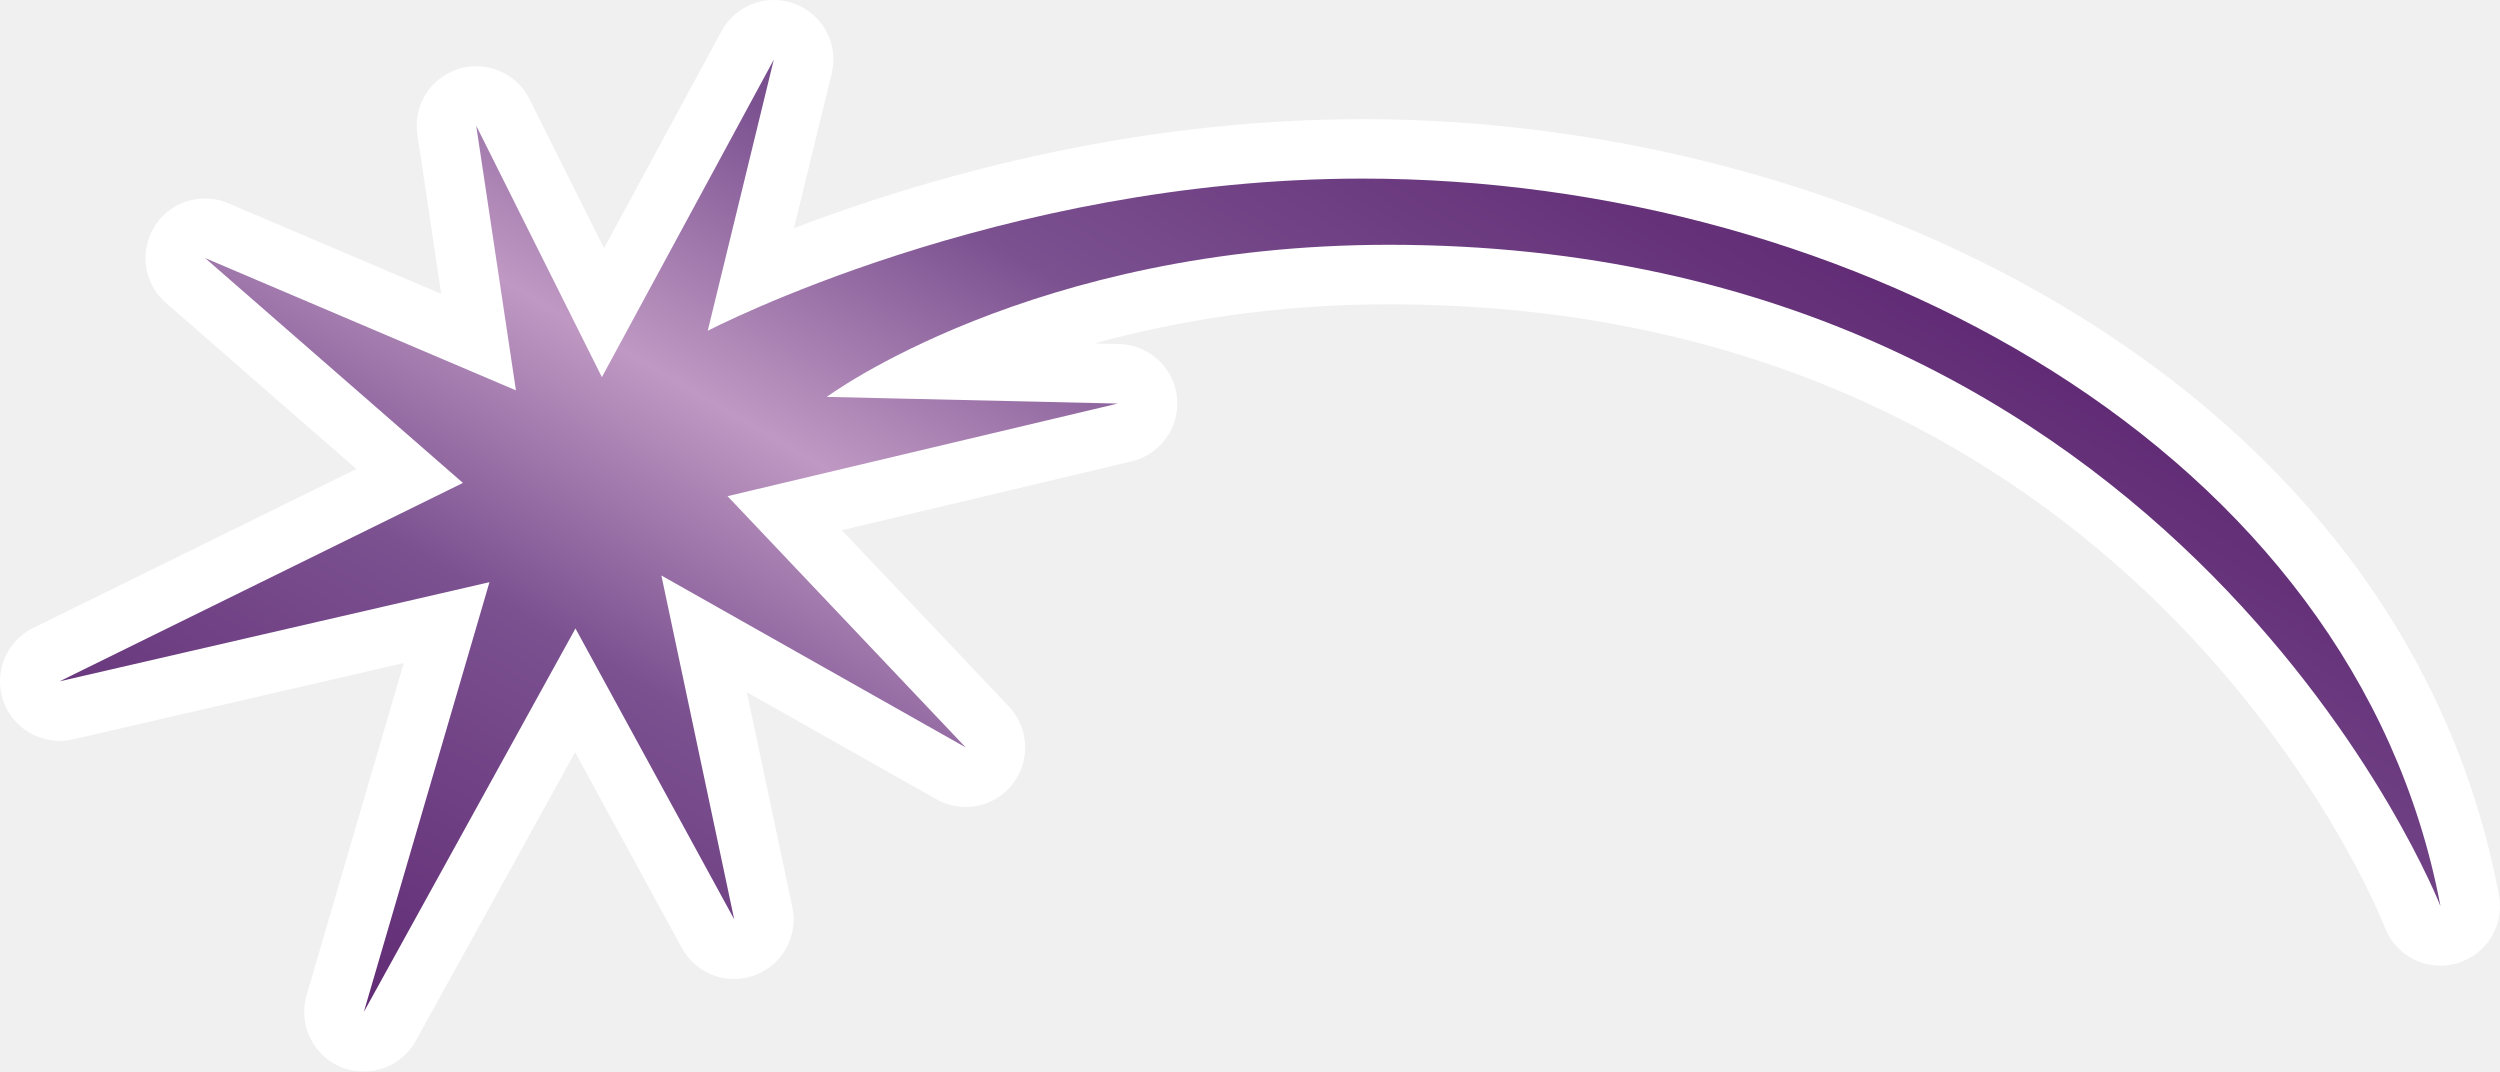
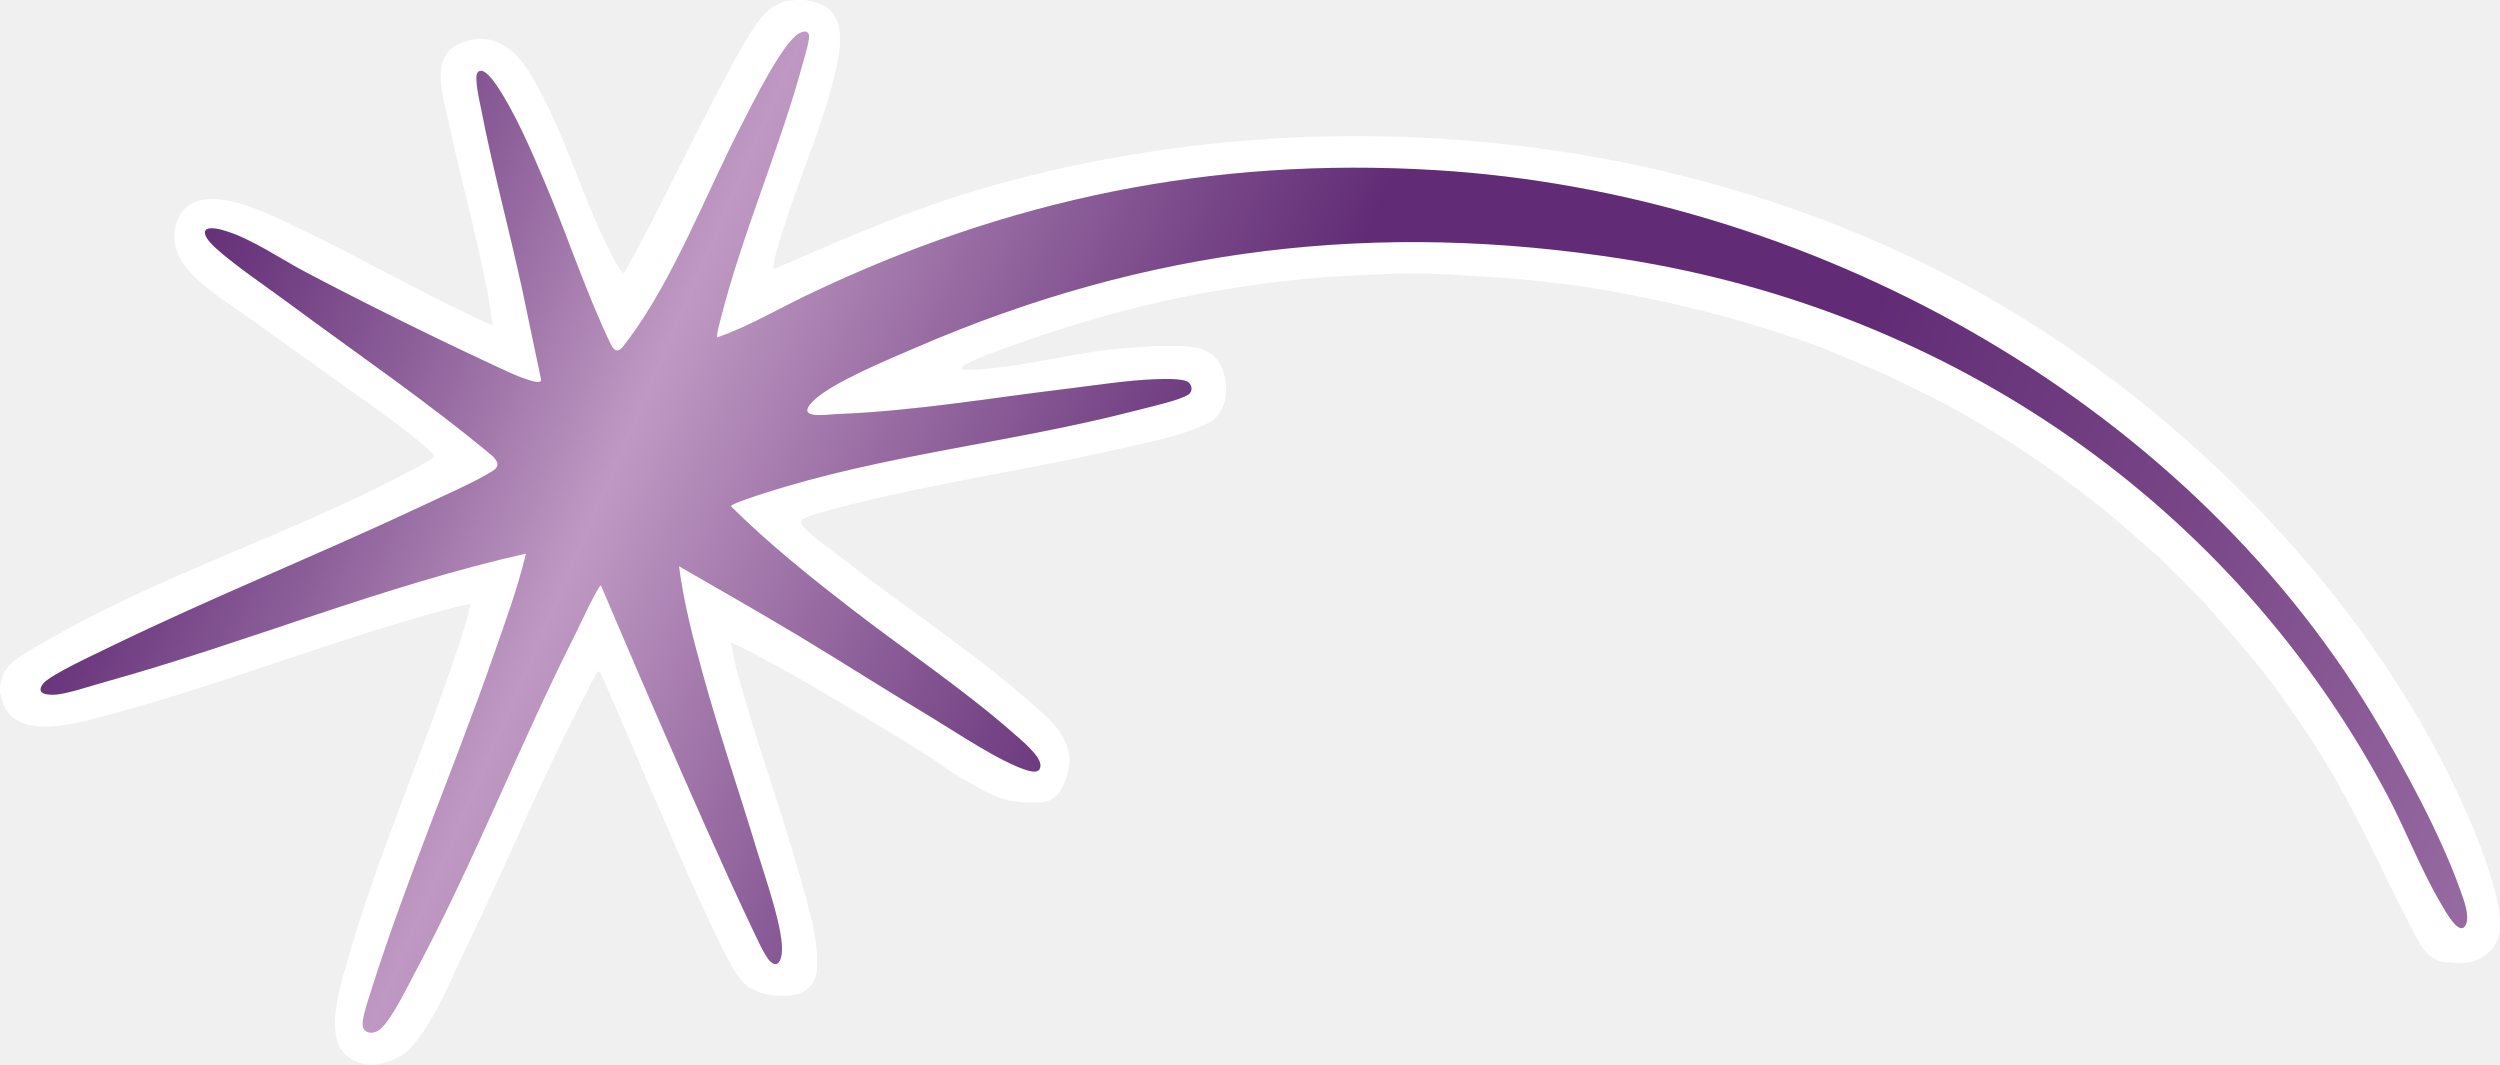
- <svg xmlns="http://www.w3.org/2000/svg" version="1.1" id="Layer_1" x="0px" y="0px" width="116.661" height="50">
-   <defs id="defs5" />
-   <g id="g5" transform="translate(7.2158472e-4)">
-     <path fill="#ffffff" d="M 16.972,50 C 16.613,50 16.253,49.934 15.907,49.79 14.596,49.247 13.91,47.801 14.305,46.447 L 18.841,30.939 3.404,34.502 c -0.209,0.044 -0.419,0.07 -0.625,0.07 -1.152,0 -2.216,-0.719 -2.618,-1.846 -0.475,-1.328 0.128,-2.8 1.394,-3.426 L 16.629,21.886 7.74,14.131 C 6.71,13.237 6.489,11.725 7.213,10.564 7.735,9.731 8.633,9.263 9.569,9.263 c 0.365,0 0.729,0.07 1.085,0.223 l 9.934,4.229 -1.112,-7.436 c -0.203,-1.35 0.606,-2.647 1.911,-3.059 0.276,-0.092 0.559,-0.131 0.834,-0.131 1.03,0 2.006,0.574 2.489,1.538 l 3.477,6.954 5.478,-10.122 C 34.167,0.539 35.117,0 36.106,0 c 0.337,0 0.676,0.062 1.003,0.188 1.303,0.5 2.032,1.897 1.7,3.251 l -1.763,7.212 C 42.717,8.478 52.4,5.56 63.575,5.56 c 22.969,0 48.562,12.439 53.037,36.215 0.266,1.406 -0.587,2.783 -1.963,3.177 -0.254,0.075 -0.513,0.11 -0.771,0.11 -1.114,0 -2.155,-0.676 -2.582,-1.763 C 110.829,42.111 99.421,14.2 64.812,14.2 c -5.396,0 -10.015,0.797 -13.741,1.827 l 1.148,0.026 c 1.397,0.035 2.558,1.096 2.704,2.484 0.146,1.389 -0.763,2.673 -2.125,2.993 l -13.515,3.212 7.794,8.225 c 0.944,0.999 1.019,2.542 0.175,3.624 -0.545,0.692 -1.359,1.065 -2.19,1.065 -0.467,0 -0.938,-0.118 -1.366,-0.359 l -8.846,-4.995 2.124,10.03 c 0.285,1.351 -0.464,2.699 -1.755,3.177 -0.315,0.118 -0.643,0.176 -0.964,0.176 -0.989,0 -1.939,-0.535 -2.438,-1.451 L 26.836,35.103 19.403,48.568 C 18.899,49.479 17.957,50 16.972,50" id="path1" />
-     <path style="fill:url(#SVGID_3_)" id="SVGID_1_" d="M 28.086,17.597 22.222,5.867 24.075,18.215 9.569,12.041 21.602,22.535 2.779,31.794 22.84,27.167 16.977,47.223 26.853,29.327 34.261,42.9 30.862,26.855 45.061,34.877 33.949,23.153 52.157,18.832 38.58,18.521 c 0,0 9.565,-7.098 26.235,-7.098 37.032,0 49.068,30.865 49.068,30.865 C 109.872,20.993 86.415,8.334 63.577,8.334 46.6,8.334 33.025,15.437 33.025,15.437 L 36.109,2.782 Z" />
-     <linearGradient id="SVGID_3_" gradientUnits="userSpaceOnUse" x1="-181.376" y1="3.435" x2="-179.132" y2="3.435" gradientTransform="matrix(14.5626,-25.2232,25.2232,14.5626,2593.011,-4565.265)">
-       <stop style="stop-color:#612c75" offset="0" id="stop1" />
-       <stop style="stop-color:#7b5190" offset="0.3" id="stop2" />
-       <stop style="stop-color:#bf99c3" offset="0.5" id="stop3" />
-       <stop style="stop-color:#7b5190" offset="0.7" id="stop4" />
-       <stop style="stop-color:#612c75" offset="1" id="stop5" />
+ <svg xmlns="http://www.w3.org/2000/svg" id="Layer_2" width="500" height="212.983" viewBox="0 0 500 212.983">
+   <defs>
+     <style>.cls-1{fill:#fff;}.cls-2{fill:url(#linear-gradient);}</style>
+     <linearGradient id="linear-gradient" x1="19.66" y1="171.486" x2="565.985" y2="-65.785" gradientTransform="translate(0 214) scale(1 -1)" gradientUnits="userSpaceOnUse">
+       <stop offset=".025" stop-color="#612c75" />
+       <stop offset=".056" stop-color="#6d3a7f" />
+       <stop offset=".116" stop-color="#8d609a" />
+       <stop offset=".193" stop-color="#bf99c3" />
+       <stop offset=".324" stop-color="#7f4f8e" />
+       <stop offset=".394" stop-color="#612c75" />
+       <stop offset=".56" stop-color="#612c75" />
+       <stop offset=".688" stop-color="#794788" />
+       <stop offset=".962" stop-color="#b68ebb" />
+       <stop offset="1" stop-color="#bf99c3" />
    </linearGradient>
+   </defs>
+   <g id="Layer_2-2">
+     <g id="purple">
+       <path class="cls-1" d="M499.982,183.96c-.332-6.436-4.733-17.19-7.474-23.21-19.473-43.14-58.337-81.672-99.775-103.968-58.129-31.307-130.168-37.452-193.696-19.806-15.321,4.235-29.563,10.463-44.095,16.775-.208-.083-.249-.249-.249-.457-.166-.789,1.121-4.567,1.412-5.688,3.114-10.463,7.723-20.594,10.463-31.182,1.246-4.733,3.488-13.453-2.657-15.695-.623-.208-1.287-.374-1.91-.54-1.08-.291-3.363-.208-4.443,0-1.412.249-2.574.83-3.737,1.785-3.156,2.533-7.059,10.422-9.093,14.2-6.851,12.705-12.83,25.868-19.888,38.407-.457.125-1.287-1.412-1.495-1.744-6.602-11.751-10.173-26.366-17.19-37.909-3.239-5.356-7.723-8.968-14.283-6.187-6.062,2.533-3.156,10.962-2.076,15.944,2.823,13.494,6.892,26.74,8.761,40.441-12.913-5.771-25.12-12.913-37.867-19.017-2.2-1.038-4.36-2.159-6.602-3.114-5.398-2.367-15.902-6.477-18.726,1.412-3.073,8.636,8.387,14.781,14.075,18.892,4.65,3.322,9.301,6.685,13.951,10.006,6.643,4.817,14.242,9.882,20.511,15.031.706.581,2.284,1.869,2.74,2.533.125.166.208.249.166.498-.083.332-2.574,1.619-3.073,1.91-24.497,13.411-52.316,21.633-76.482,36.082-2.907,1.744-6.104,3.239-7.017,6.685-.166.581-.332,1.952-.166,2.575.083.415.166.664.249.996,1.91,8.47,13.536,5.398,19.515,3.861,21.674-5.647,42.642-13.91,64.108-20.096,1.246-.332,9.799-2.823,10.173-2.491-.955,4.318-2.45,8.512-3.903,12.664-6.602,19.307-14.781,38.116-20.47,57.756-1.453,5.065-5.065,15.653-.54,19.681,1.163,1.038,2.408,1.578,3.82,1.868.623.166,1.951.166,2.574,0,1.079-.249,2.159-.54,3.239-.996.332-.166,1.329-.706,1.329-.706.415-.249.83-.498,1.204-.83.291-.249.789-.747,1.038-1.038,4.775-5.564,7.806-13.494,11.003-20.138,7.972-16.359,14.823-33.3,23.252-49.369.83-1.619,1.661-3.322,2.491-4.899.083-.083.249-.623.581-.581.249,0,.374.249.415.374,4.277,9.508,8.512,19.93,12.913,29.854,3.239,7.432,6.519,15.113,10.09,22.38,1.37,2.824,4.36,9.633,7.1,10.837,1.412.623,2.325,1.204,4.941,1.37h2.2c.166,0,2.242.042,3.903-1.204.249-.166.706-.581.872-.83,1.578-2.284,1.163-2.948,1.204-4.775v-1.869c0-.332-.166-1.744-.208-2.034-.623-4.401-2.076-9.176-3.28-13.494-3.197-11.418-7.225-22.546-10.546-33.964-1.121-3.82-2.45-7.806-2.989-11.709,0-.125-.332-.415-.166-.706.29-.083.374.125.498.208,1.287.581,2.657,1.204,3.903,1.868.374.166.664.374.872.498,2.076,1.079,4.235,2.242,6.27,3.405.332.166.623.374.872.498,1.287.748,2.616,1.453,3.903,2.201.291.166.581.374.872.54,7.349,4.277,14.865,8.802,22.089,13.328,2.574,1.619,5.315,3.903,8.014,5.19.249.124,1.08.623,1.163.664.374.208.623.374.872.54,2.45,1.329,5.149,2.657,7.972,2.865.374.042,1.412.166,1.536.166.913,0,1.827.042,2.74,0,.083,0,1.038-.124,1.37-.166,3.197-.872,4.277-4.526,4.733-7.474v-1.702c-.664-3.986-2.741-6.145-5.605-8.761-11.958-10.962-26.698-20.428-39.528-30.518-2.284-1.786-6.021-4.401-7.931-6.353-.249-.249-.374-.498-.498-.789-.291-.623-.083-.664.498-.996.415-.249,1.744-.789,2.034-.872,19.722-5.647,40.525-8.429,60.579-12.996,5.024-1.162,10.463-2.2,15.28-3.986.623-.249,3.156-1.204,4.111-2.034.208-.208.664-.623.83-.872,1.952-2.491,1.993-6.27.83-9.218-1.952-4.899-6.934-4.526-11.377-4.567h-1.204c-.789,0-5.439.332-5.771.374-9.758.498-19.556,3.488-29.355,4.235-1.495.125-2.99.249-4.484,0-.083-.291.083-.332.249-.498,1.204-1.162,7.764-3.405,9.716-4.111,13.743-4.983,28.608-9.093,43.099-11.377l1.038-.166c.747-.125,1.453-.249,2.2-.332.415-.083,4.816-.706,4.941-.706,1.287-.166,2.616-.332,2.699-.332,1.162-.125,5.065-.54,8.18-.83,1.287-.124,12.124-.623,13.619-.706,2.823-.125,5.647,0,8.47,0,1.162,0,15.155.83,17.19,1.038.996.083,9.135.996,9.176,1.038.374,0,3.695.498,3.737.498.789.042,1.37.208,2.076.332.374.083.747.124,1.162.166.249.042.997.166,1.038.166,15.031,2.657,29.771,6.394,44.054,11.751.124.042,11.044,4.65,12.415,5.273.249.083,9.135,4.443,9.674,4.733.581.332,1.162.581,1.702.872.374.166,5.315,2.948,5.813,3.239.249.124.581.332.83.498,9.176,5.398,17.937,11.501,26.2,18.186.208.166,8.886,7.681,9.176,7.972.415.374.872.706,1.37,1.204s.996,1.038,1.536,1.536c1.869,1.785,3.654,3.571,5.439,5.439.54.581,1.121,1.121,1.702,1.702.457.498.83.996,1.204,1.37.291.29,9.301,10.795,10.006,11.709.042.083.498.623.54.706,5.232,6.809,10.131,13.993,14.491,21.466,5.73,9.965,10.297,20.553,15.695,30.726.623,1.204,1.37,2.699,2.284,3.737.332.374.581.83,1.204,1.163,1.08.706,1.578,1.038,2.907,1.162.332.042,1.703.125,1.785.125,1.536,0,2.741.124,4.152-.415,2.657-1.038,4.692-3.197,4.941-6.311.042-.54,0-1.287,0-1.869l0.0 0ZM493.172,184.915c-1.204,2.657-4.111-2.74-4.733-3.778-4.194-6.975-7.183-14.948-11.003-22.172-30.975-58.213-87.194-96.702-152.257-107.083-49.908-7.931-95.872-2.325-142.043,17.646-5.107,2.2-16.941,7.059-20.553,10.712-3.695,3.737,2.741,2.657,4.775,2.574,15.487-.581,30.767-3.239,46.088-5.066,5.688-.706,12.041-1.702,17.688-1.91,1.37-.041,5.564-.208,6.56.623.747.623.872,1.785.042,2.408-1.329,1.08-8.47,2.699-10.546,3.239-24.58,6.394-50.573,8.802-74.696,16.65-.789.249-6.311,1.993-6.311,2.491,7.474,7.432,15.819,14.117,24.165,20.553,10.63,8.221,22.006,15.819,32.137,24.663,1.453,1.287,5.688,4.692,5.605,6.644-.042,1.536-1.453,1.287-2.533.996-5.273-1.536-14.366-7.682-19.39-10.712-8.969-5.356-17.73-11.003-26.657-16.359-7.848-4.692-15.778-9.218-23.708-13.785.913,7.142,2.74,14.159,4.65,21.134,3.322,12.082,7.391,23.999,11.044,36.04,1.412,4.692,5.398,15.861,4.858,20.262-.166,1.37-.789,2.989-2.284,1.619-1.121-1.038-2.865-5.024-3.612-6.56-10.38-21.715-30.269-68.676-30.269-68.676-.54,0-4.443,8.387-4.941,9.384-11.377,22.505-20.511,46.172-32.428,68.385-1.578,2.948-4.36,8.761-6.644,10.878-1.37,1.287-3.654,1.121-3.654-.913,0-1.495,1.038-4.567,1.537-6.145,7.058-22.463,16.691-44.801,24.497-67.139,2.408-6.851,4.941-13.743,6.644-20.802-28.608,6.436-55.804,17.771-83.997,25.618-2.74.747-7.225,2.284-9.84,2.574-1.495.125-4.401.083-2.782-2.117,1.287-1.786,10.795-6.104,13.37-7.391,20.678-10.048,42.061-18.601,62.863-28.4,3.986-1.91,8.595-3.862,12.373-6.021,1.869-1.08,3.363-1.661,1.37-3.737-13.245-11.044-27.487-20.719-41.313-30.975-4.401-3.239-10.09-7.058-14.075-10.629-3.28-2.948-3.031-4.982,1.827-3.488,5.315,1.578,11.21,5.688,16.193,8.304,12.332,6.477,24.996,12.747,37.66,18.643,1.993.914,4.318,2.076,6.436,2.74.457.166,2.948,1.08,2.948.125-1.287-5.979-2.491-12-3.779-18.02-2.616-12.041-5.896-24.082-8.221-36.123-.291-1.412-1.412-6.27-.747-7.266,1.08-1.495,3.28,1.702,3.82,2.491,3.612,5.315,6.809,12.747,9.342,18.684,4.65,10.795,8.429,22.587,13.494,33.092,1.246,2.491,2.242.83,3.405-.748,9.093-11.999,15.861-29.812,22.92-43.389,1.951-3.82,8.014-16.069,11.294-17.979.623-.332,1.578-.747,1.993.124.332.748-.748,4.235-1.038,5.273-4.65,17.314-12.083,34.13-16.526,51.445-.166.664-.996,3.612-.747,3.945,6.27-2.201,12-5.605,17.979-8.47,40.109-19.224,81.008-27.694,125.684-24.995,74.073,4.484,148.811,45.05,187.426,108.993,6.187,10.256,13.577,23.875,17.564,35.127.664,1.827,1.868,4.941,1.079,6.768Z" />
+       <path class="cls-2" d="M493.172,184.915c-1.204,2.657-4.111-2.74-4.733-3.778-4.194-6.975-7.183-14.948-11.003-22.172-30.975-58.213-87.194-96.702-152.257-107.083-49.908-7.931-95.872-2.325-142.043,17.646-5.107,2.2-16.941,7.059-20.553,10.712-3.695,3.737,2.741,2.657,4.775,2.574,15.487-.581,30.767-3.239,46.088-5.066,5.688-.706,12.041-1.702,17.688-1.91,1.37-.041,5.564-.208,6.56.623.747.623.872,1.785.042,2.408-1.329,1.08-8.47,2.699-10.546,3.239-24.58,6.394-50.573,8.802-74.696,16.65-.789.249-6.311,1.993-6.311,2.491,7.474,7.432,15.819,14.117,24.165,20.553,10.63,8.221,22.006,15.819,32.137,24.663,1.453,1.287,5.688,4.692,5.605,6.644-.042,1.536-1.453,1.287-2.533.996-5.273-1.536-14.366-7.682-19.39-10.712-8.969-5.356-17.73-11.003-26.657-16.359-7.848-4.692-15.778-9.218-23.708-13.785.913,7.142,2.74,14.159,4.65,21.134,3.322,12.082,7.391,23.999,11.044,36.04,1.412,4.692,5.398,15.861,4.858,20.262-.166,1.37-.789,2.989-2.284,1.619-1.121-1.038-2.865-5.024-3.612-6.56-10.38-21.715-30.269-68.676-30.269-68.676-.54,0-4.443,8.387-4.941,9.384-11.377,22.505-20.511,46.172-32.428,68.385-1.578,2.948-4.36,8.761-6.644,10.878-1.37,1.287-3.654,1.121-3.654-.913,0-1.495,1.038-4.567,1.537-6.145,7.058-22.463,16.691-44.801,24.497-67.139,2.408-6.851,4.941-13.743,6.644-20.802-28.608,6.436-55.804,17.771-83.997,25.618-2.74.747-7.225,2.284-9.84,2.574-1.495.125-4.401.083-2.782-2.117,1.287-1.786,10.795-6.104,13.37-7.391,20.678-10.048,42.061-18.601,62.863-28.4,3.986-1.91,8.595-3.862,12.373-6.021,1.869-1.08,3.363-1.661,1.37-3.737-13.245-11.044-27.487-20.719-41.313-30.975-4.401-3.239-10.09-7.058-14.075-10.629-3.28-2.948-3.031-4.982,1.827-3.488,5.315,1.578,11.21,5.688,16.193,8.304,12.332,6.477,24.996,12.747,37.66,18.643,1.993.914,4.318,2.076,6.436,2.74.457.166,2.948,1.08,2.948.125-1.287-5.979-2.491-12-3.779-18.02-2.616-12.041-5.896-24.082-8.221-36.123-.291-1.412-1.412-6.27-.747-7.266,1.08-1.495,3.28,1.702,3.82,2.491,3.612,5.315,6.809,12.747,9.342,18.684,4.65,10.795,8.429,22.587,13.494,33.092,1.246,2.491,2.242.83,3.405-.748,9.093-11.999,15.861-29.812,22.92-43.389,1.951-3.82,8.014-16.069,11.294-17.979.623-.332,1.578-.747,1.993.124.332.748-.748,4.235-1.038,5.273-4.65,17.314-12.083,34.13-16.526,51.445-.166.664-.996,3.612-.747,3.945,6.27-2.201,12-5.605,17.979-8.47,40.109-19.224,81.008-27.694,125.684-24.995,74.073,4.484,148.811,45.05,187.426,108.993,6.187,10.256,13.577,23.875,17.564,35.127.664,1.827,1.868,4.941,1.079,6.768Z" />
+     </g>
  </g>
</svg>
